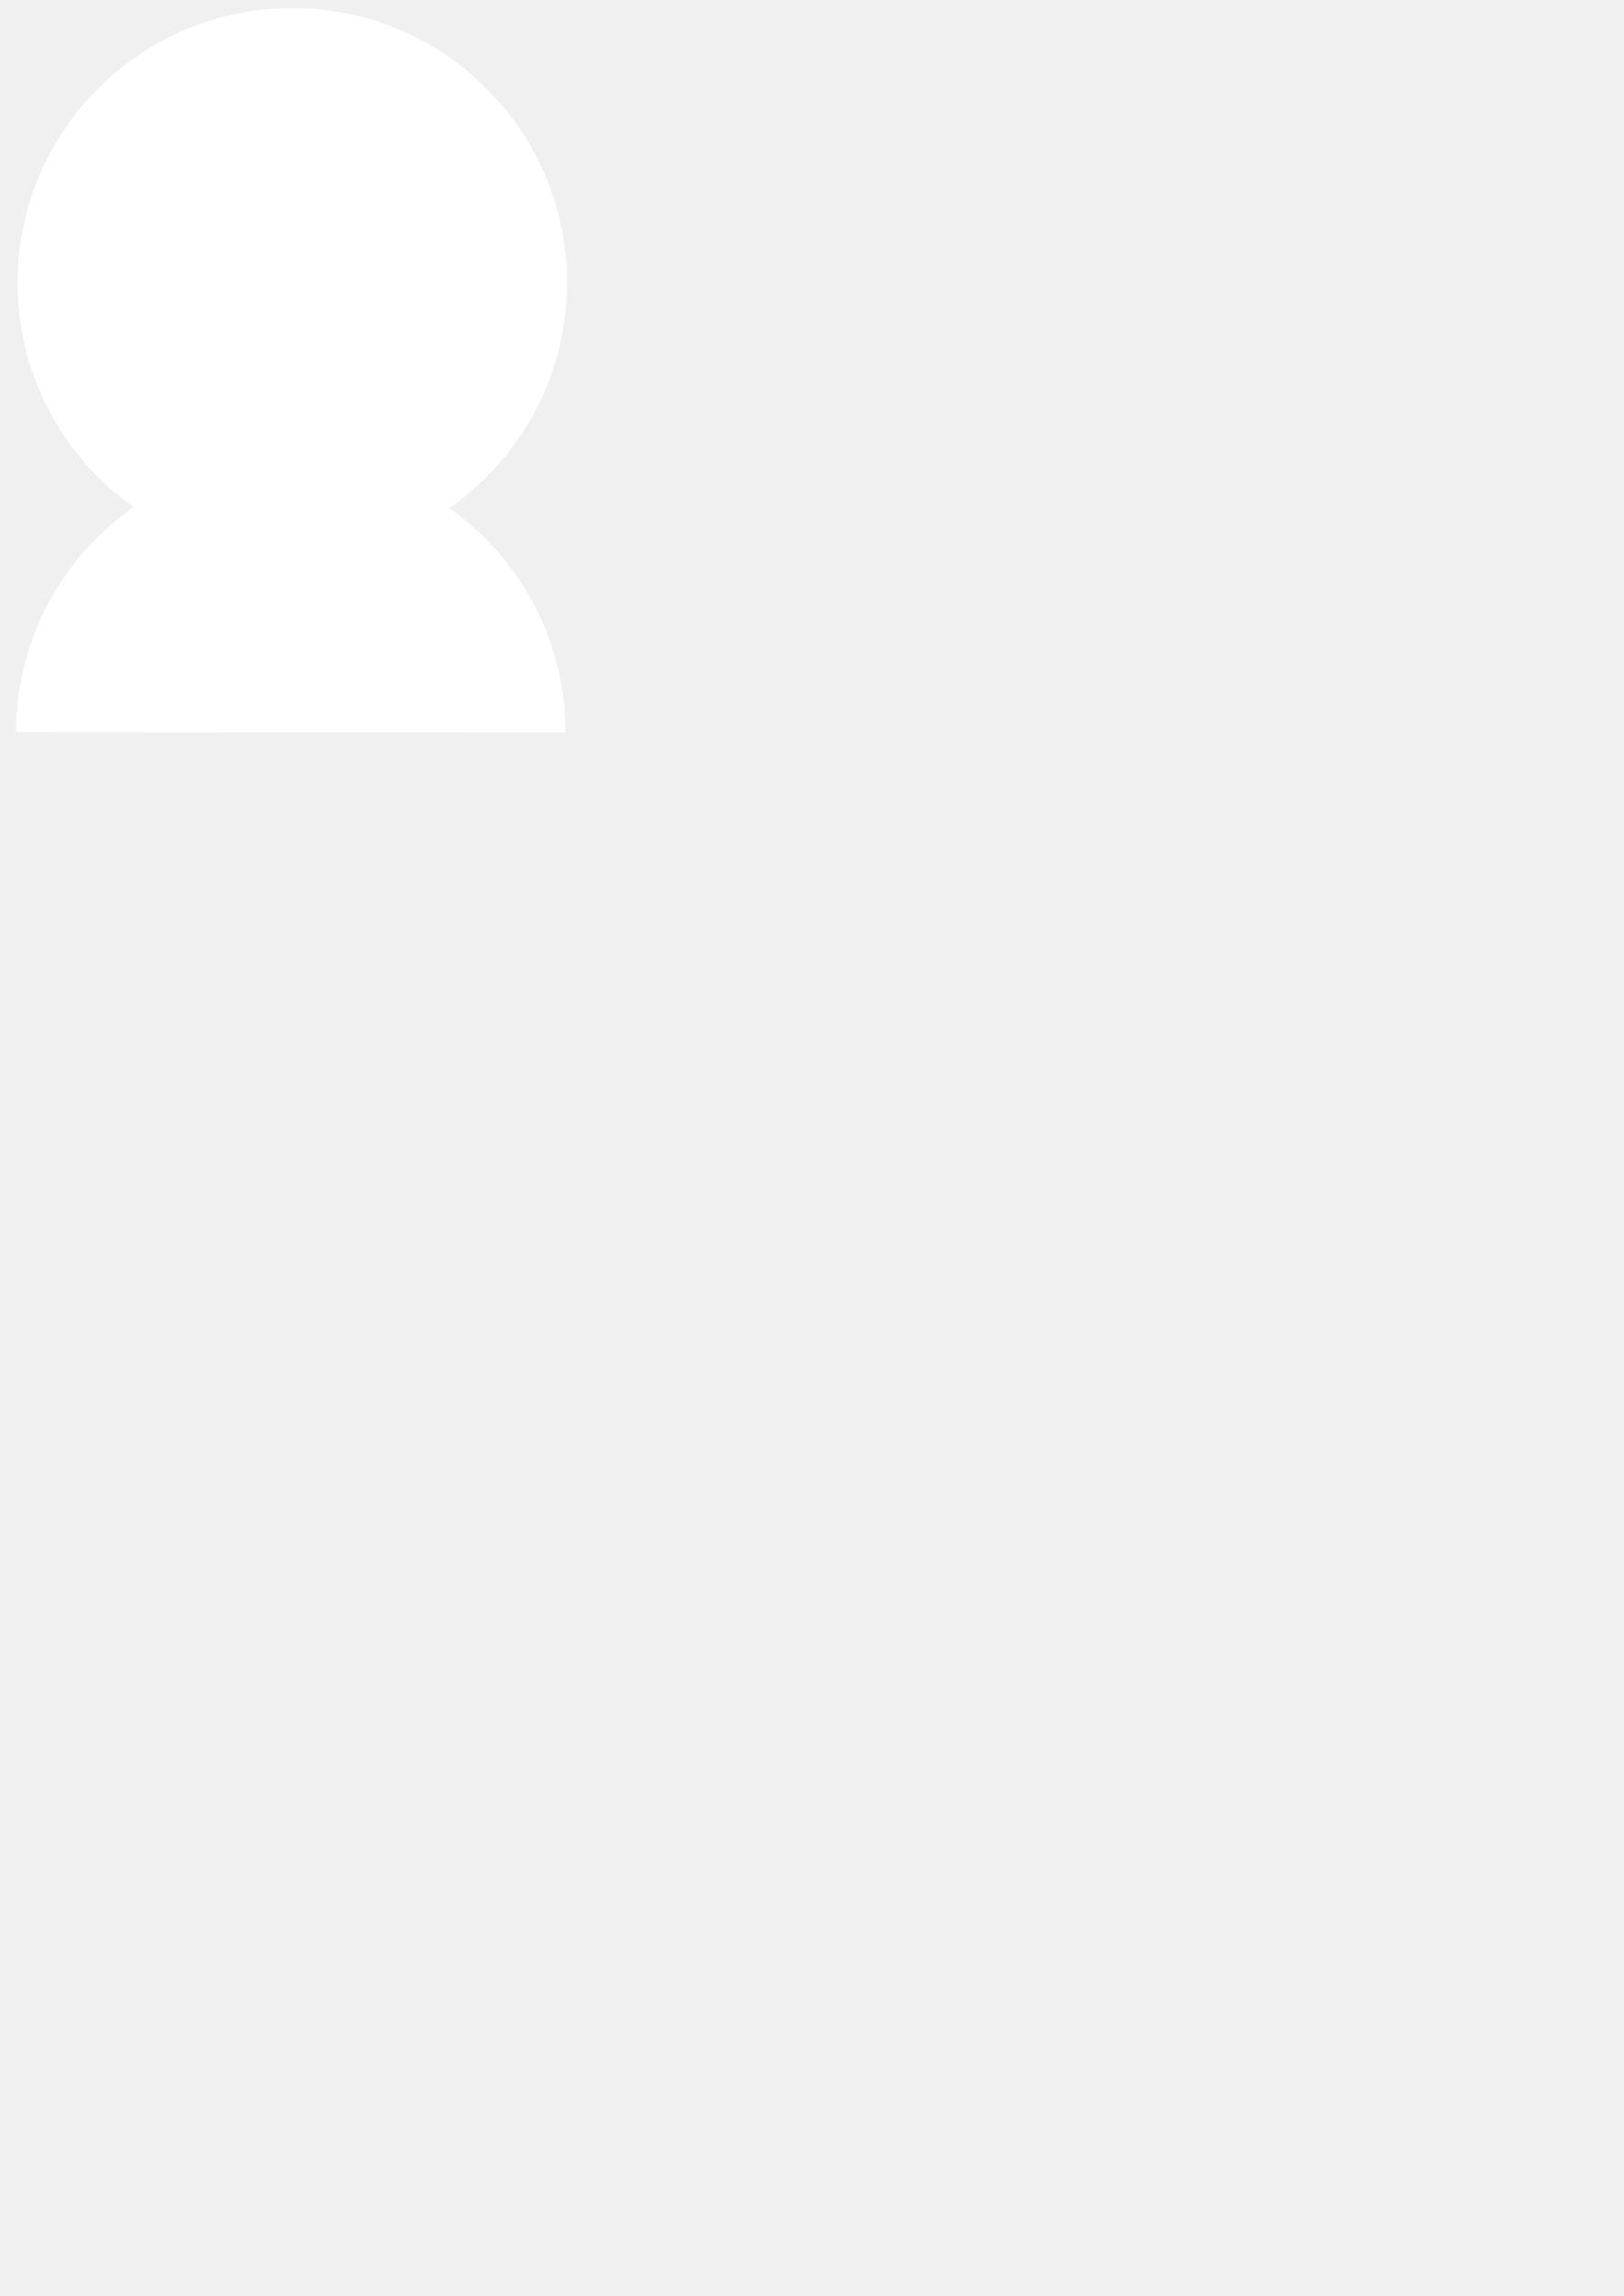
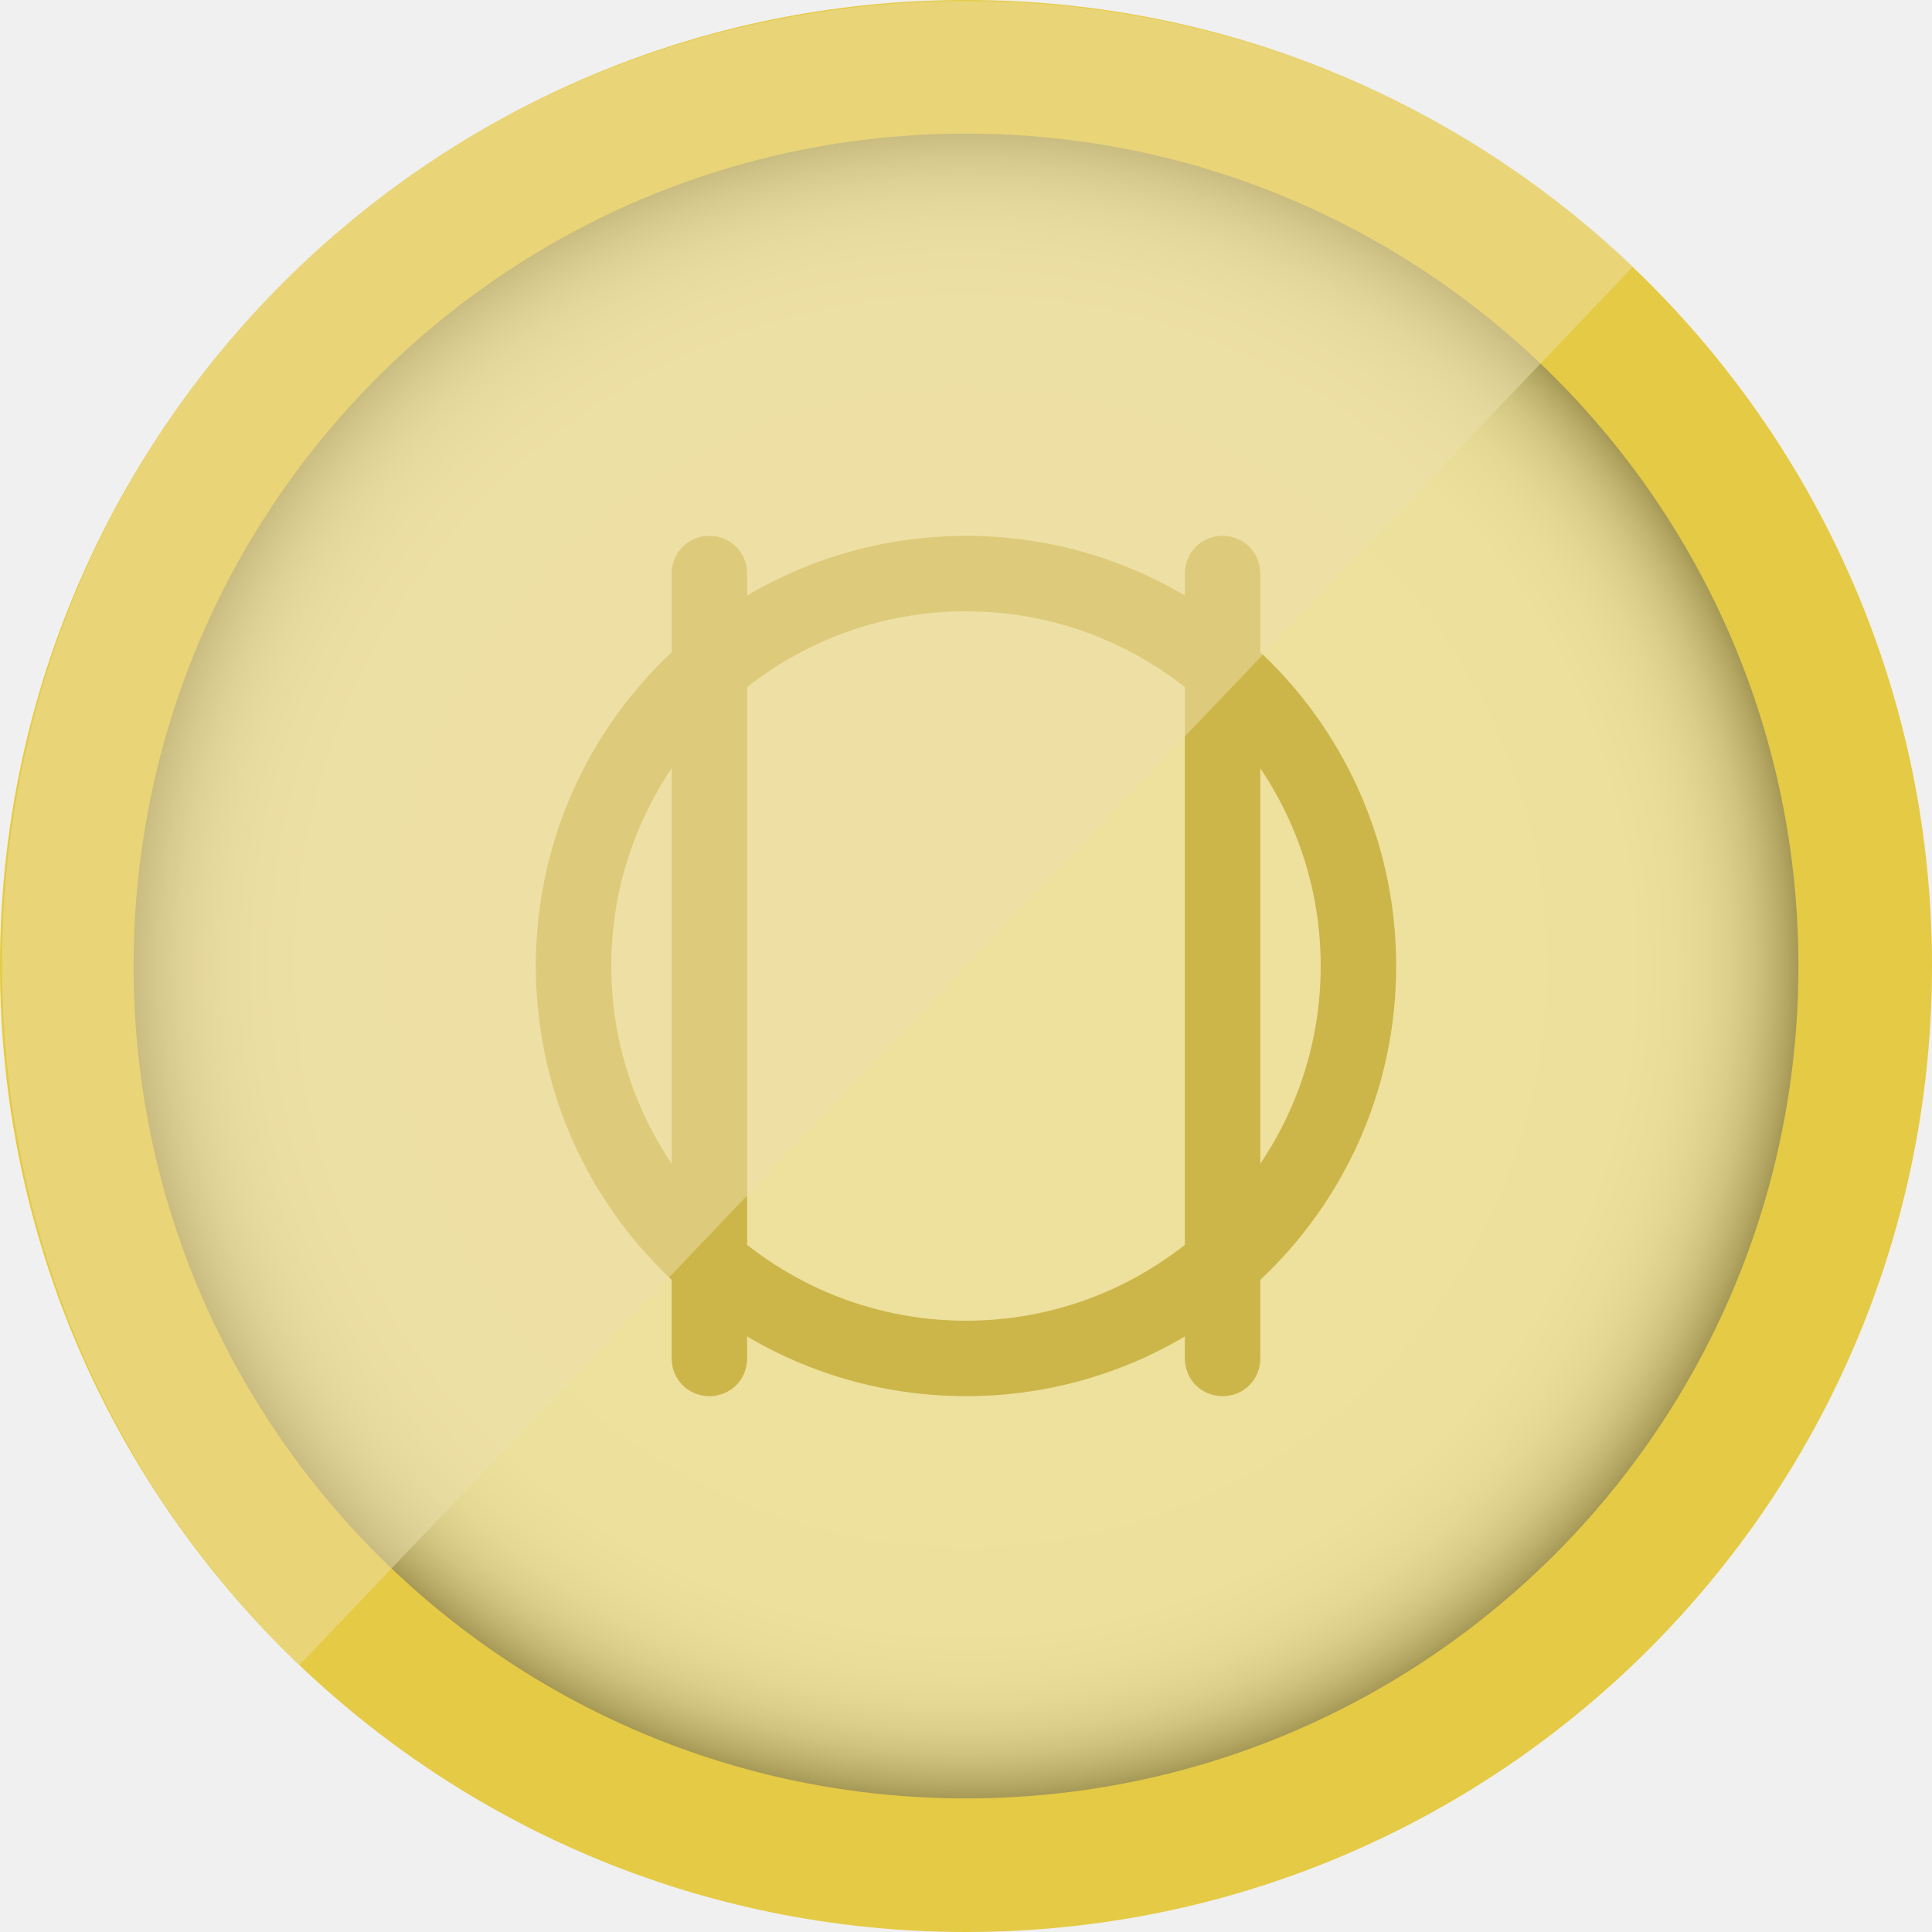
- <svg xmlns="http://www.w3.org/2000/svg" width="210mm" height="297mm" viewBox="0 0 210 297" version="1.1" id="svg8">
-   <defs id="defs2" />
-   <g id="layer1">
-     <circle id="path18" cx="37.798" cy="36.574" r="35.53" style="stroke-width:0.265;fill:#ffffff" />
-     <path id="path18-7" style="stroke-width:0.265;fill:#ffffff" d="M 2.079,94.692 A 35.53,35.53 0 0 1 37.635,59.215 35.53,35.53 0 0 1 73.138,94.745" />
+ <svg xmlns="http://www.w3.org/2000/svg" version="1.1" id="Слой_1" x="0px" y="0px" viewBox="0 0 256 256" style="enable-background:new 0 0 256 256;" xml:space="preserve">
+   <style type="text/css">
+ 	.st0{opacity:0.5;fill:#C5C5C5;}
+ 	.st1{fill:#E5CA45;}
+ 	.st2{opacity:0.5;fill:url(#SVGID_1_);}
+ 	.st3{fill:#CCB64A;}
+ 	.st4{opacity:0.5;fill:#EDE0AB;}
+ </style>
+   <circle class="st0" cx="128" cy="128" r="110.3" />
+   <circle class="st1" cx="128" cy="128" r="128" />
+   <radialGradient id="SVGID_1_" cx="128" cy="128" r="110.25" gradientUnits="userSpaceOnUse">
+     <stop offset="0.663" style="stop-color:#F7F7F7" />
+     <stop offset="0.804" style="stop-color:#F5F5F5" />
+     <stop offset="0.855" style="stop-color:#EEEEEE" />
+     <stop offset="0.891" style="stop-color:#E3E3E3" />
+     <stop offset="0.921" style="stop-color:#D2D2D2" />
+     <stop offset="0.946" style="stop-color:#BCBCBC" />
+     <stop offset="0.968" style="stop-color:#A0A0A0" />
+     <stop offset="0.988" style="stop-color:#818181" />
+     <stop offset="1" style="stop-color:#696969" />
+   </radialGradient>
+   <circle class="st2" cx="128" cy="128" r="110.3" />
+   <g>
+     <path class="st3" d="M128,81c25.9,0,47,21.1,47,47s-21.1,47-47,47s-47-21.1-47-47S102.1,81,128,81 M128,71c-31.5,0-57,25.5-57,57   s25.5,57,57,57s57-25.5,57-57S159.5,71,128,71L128,71z" />
  </g>
+   <g>
+     <path class="st3" d="M94,71c-2.8,0-5,2.2-5,5v104c0,2.8,2.2,5,5,5s5-2.2,5-5V76C99,73.2,96.8,71,94,71L94,71z" />
+   </g>
+   <g>
+     <path class="st3" d="M162,71c-2.8,0-5,2.2-5,5v104c0,2.8,2.2,5,5,5s5-2.2,5-5V76C167,73.2,164.8,71,162,71L162,71z" />
+   </g>
+   <path class="st4" d="M128,128l-88.3,92.6c-50.8-48.5-52.8-130.1-4.3-181s130.1-52.8,181-4.3L128,128z" />
</svg>
